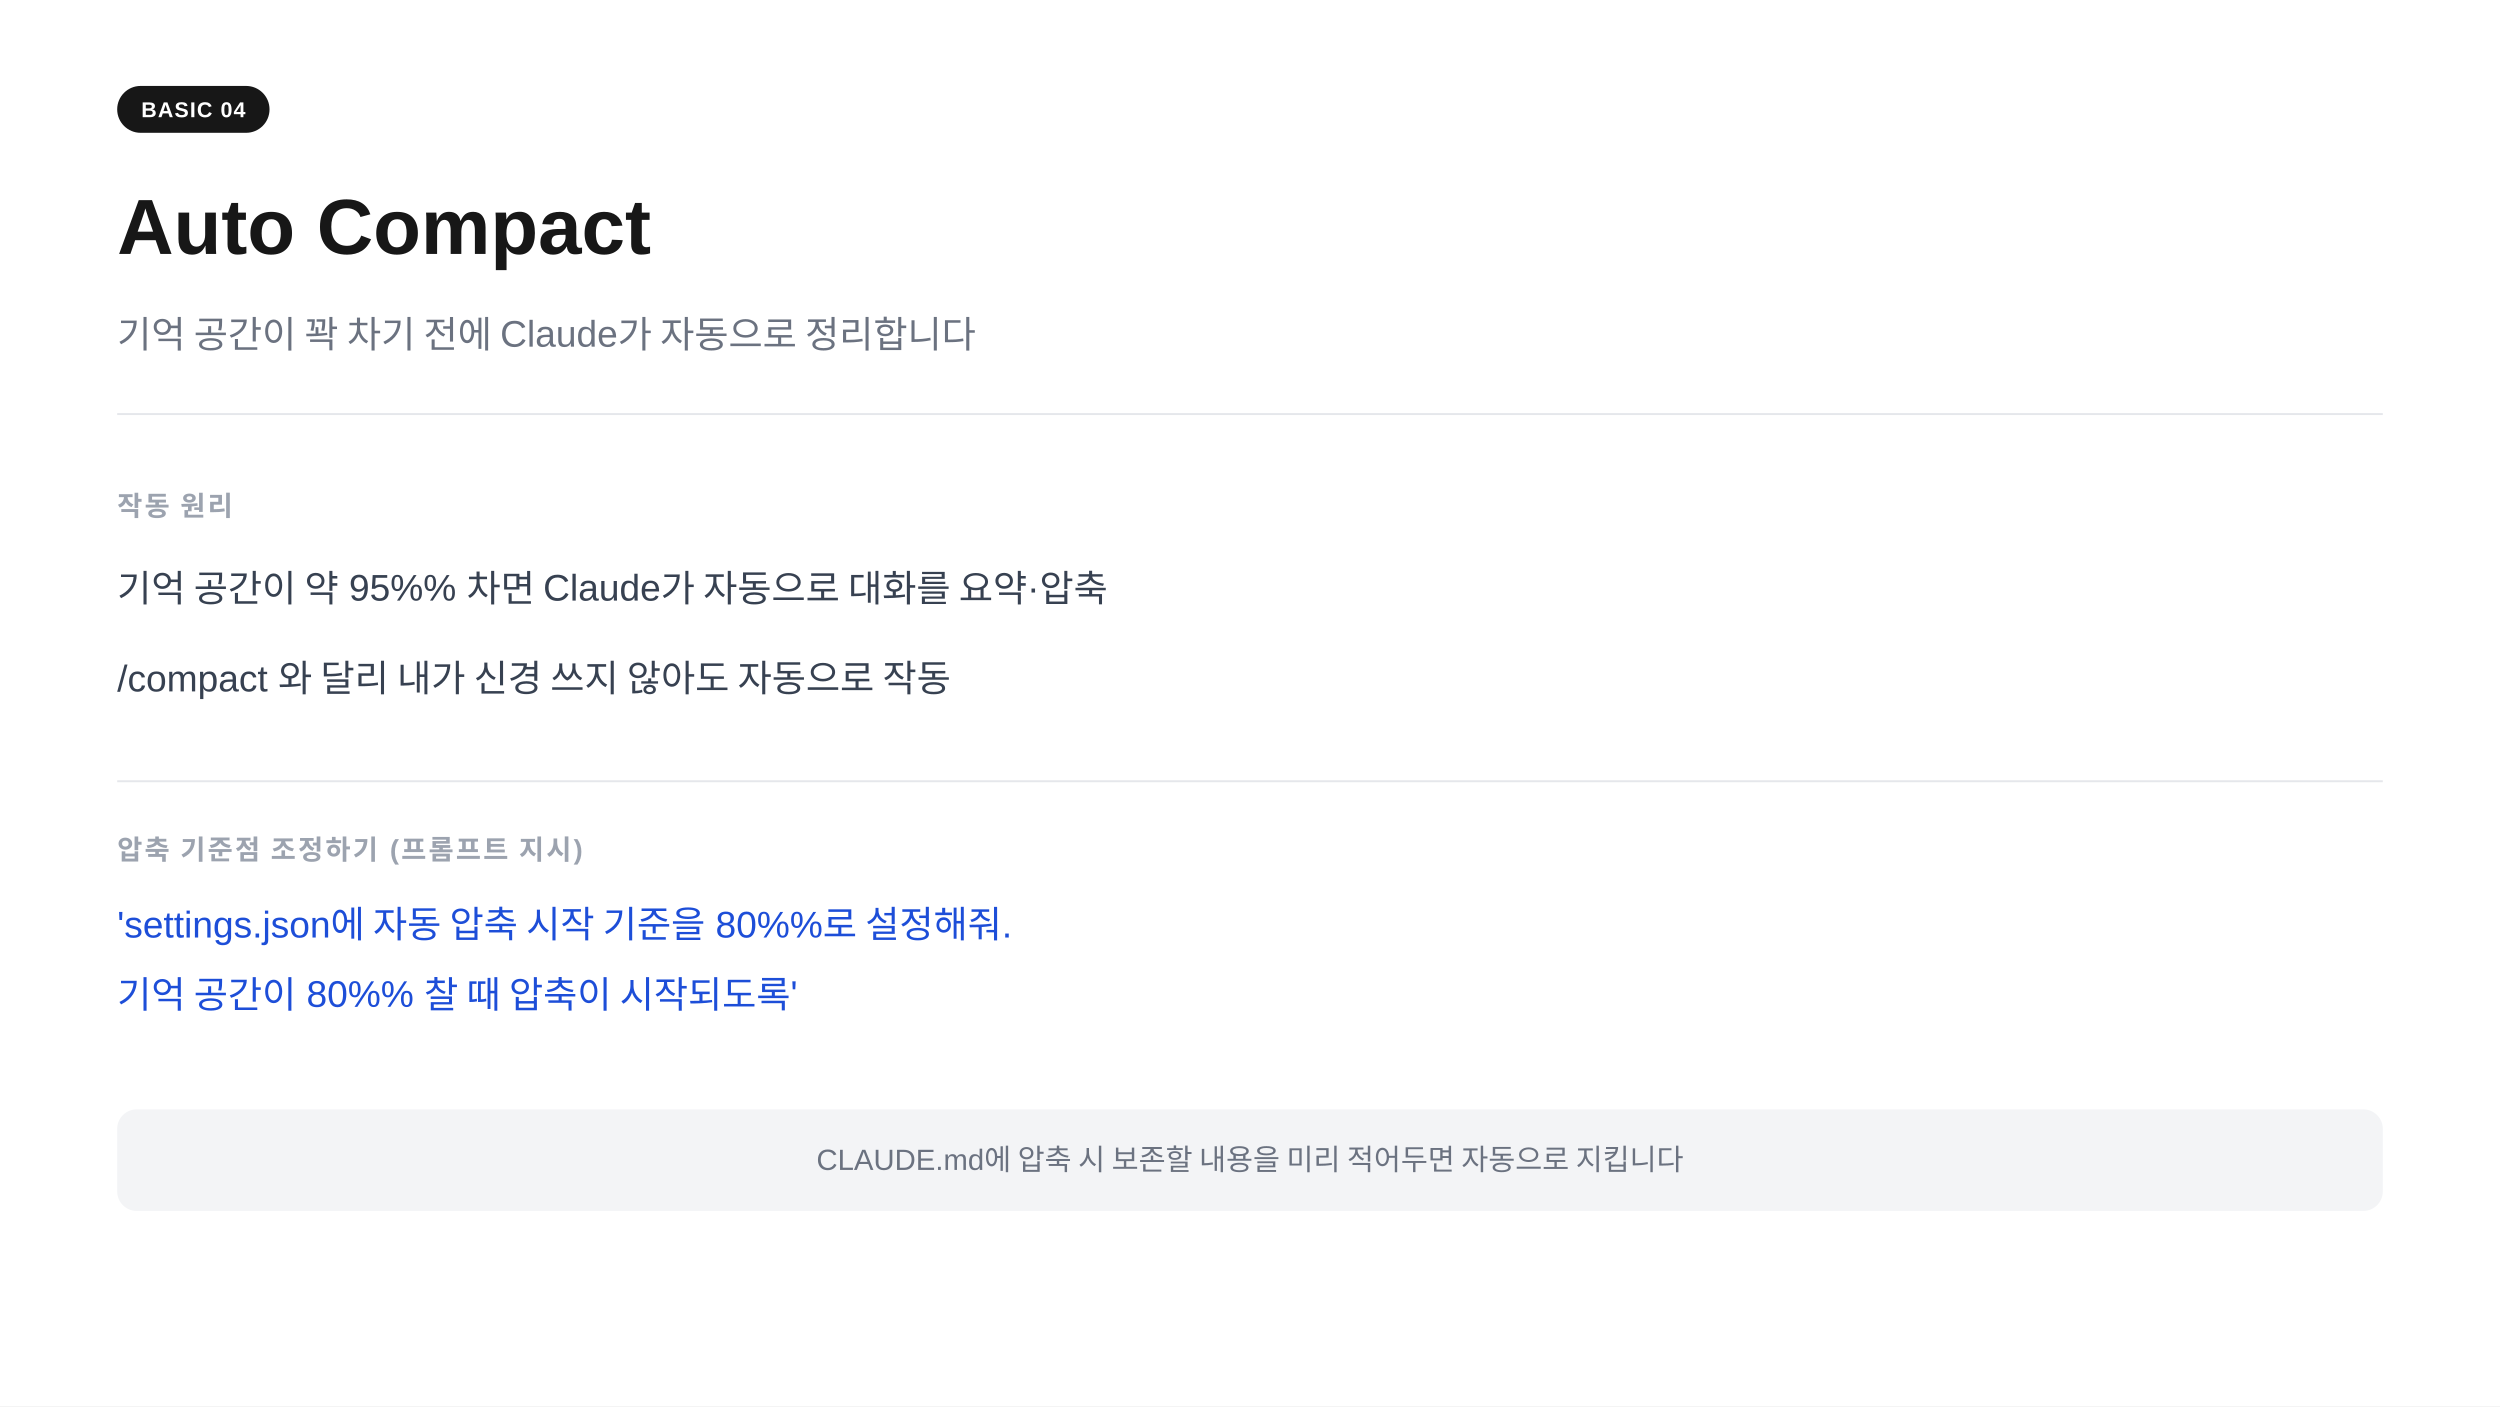
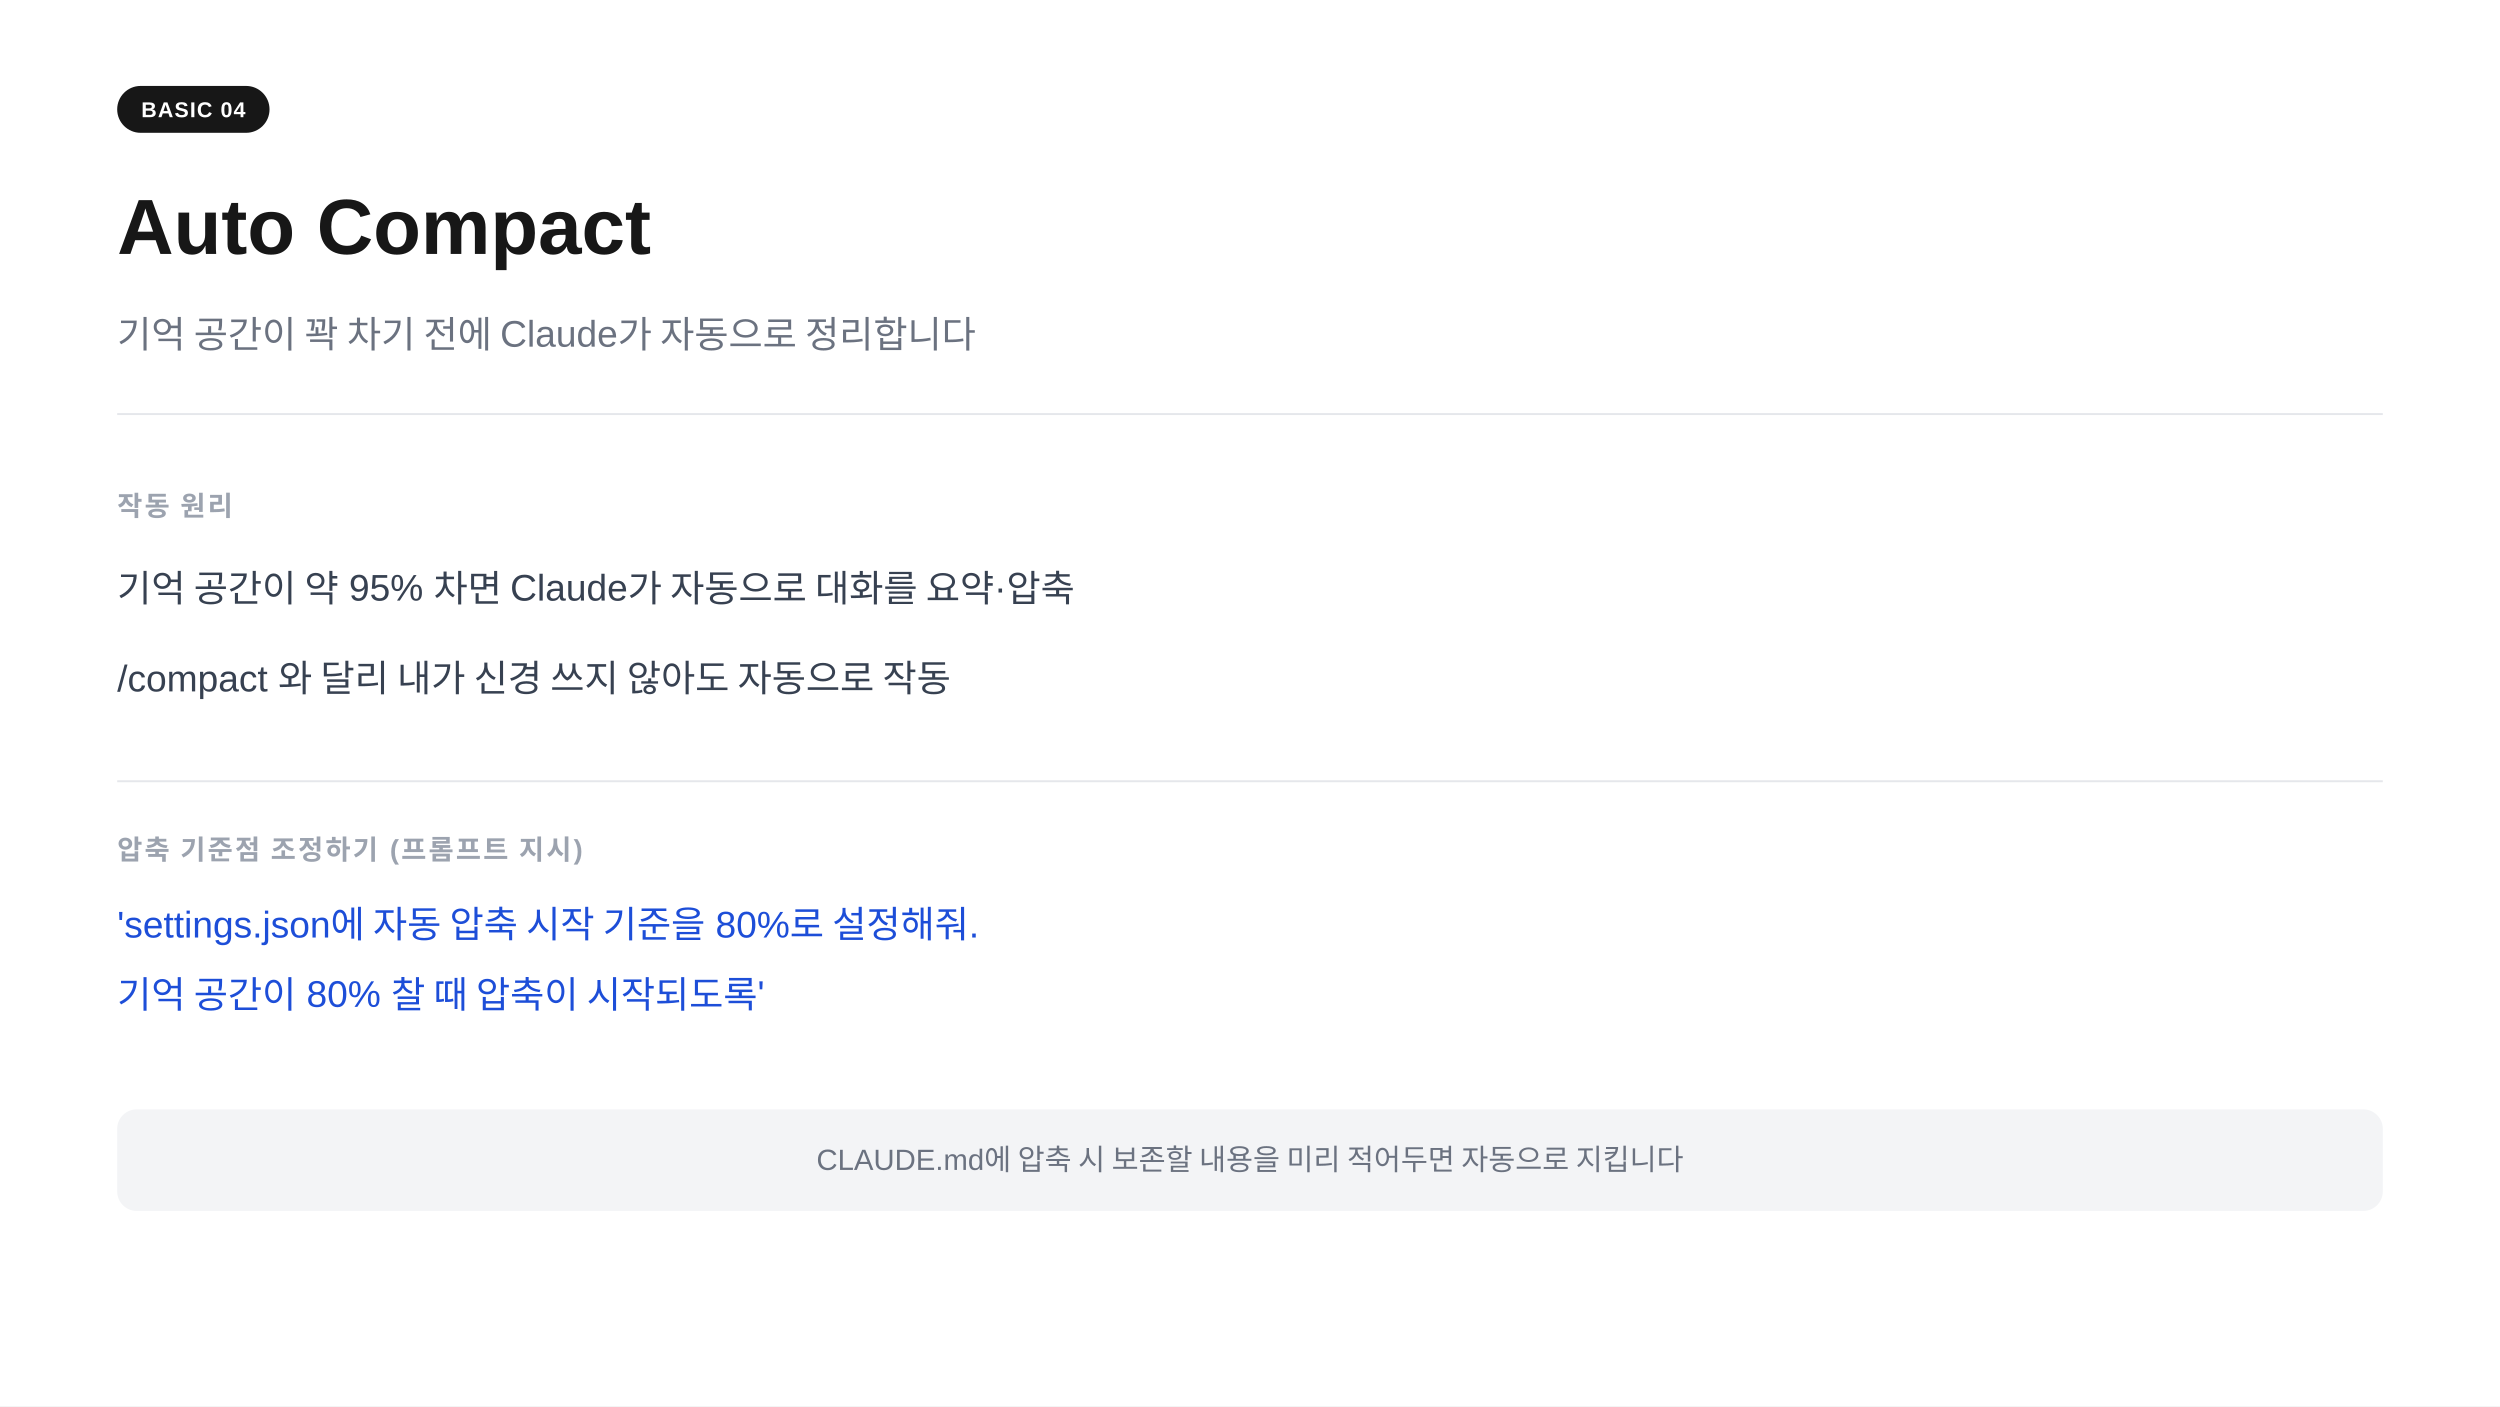
<svg xmlns="http://www.w3.org/2000/svg" width="1280" height="720" viewBox="0 0 1280 720">
  <rect width="1280" height="720" fill="#ffffff" />
  <rect x="60" y="44" width="78" height="24" rx="12" fill="#171717" />
  <text x="99" y="60" text-anchor="middle" font-family="-apple-system,BlinkMacSystemFont,'Segoe UI',Arial,sans-serif" font-size="11" font-weight="700" fill="#ffffff" letter-spacing="0.05em">BASIC 04</text>
  <text x="60" y="130" font-family="-apple-system,BlinkMacSystemFont,'Segoe UI',Arial,sans-serif" font-size="40" font-weight="700" fill="#171717">Auto Compact</text>
  <text x="60" y="178" font-family="-apple-system,BlinkMacSystemFont,'Segoe UI',Arial,sans-serif" font-size="19" fill="#6b7280">기억 공간이 꽉 차기 전에 Claude가 자동으로 정리합니다</text>
  <line x1="60" y1="212" x2="1220" y2="212" stroke="#e5e7eb" stroke-width="1" />
  <text x="60" y="264" font-family="-apple-system,BlinkMacSystemFont,'Segoe UI',Arial,sans-serif" font-size="14" font-weight="600" fill="#9ca3af" letter-spacing="0.08em">작동 원리</text>
-   <text x="60" y="308" font-family="-apple-system,BlinkMacSystemFont,'Segoe UI',Arial,sans-serif" font-size="19" fill="#374151">기억 공간이 약 95%% 차면 Claude가 자동으로 대화를 요약·압축</text>
+   <text x="60" y="308" font-family="-apple-system,BlinkMacSystemFont,'Segoe UI',Arial,sans-serif" font-size="19" fill="#374151">기억 공간이 약 95% 차면 Claude가 자동으로 대화를 요약·압축</text>
  <text x="60" y="354" font-family="-apple-system,BlinkMacSystemFont,'Segoe UI',Arial,sans-serif" font-size="19" fill="#374151">/compact 와 달리 내가 신경 쓰지 않아도 자동으로 작동</text>
  <line x1="60" y1="400" x2="1220" y2="400" stroke="#e5e7eb" stroke-width="1" />
  <text x="60" y="440" font-family="-apple-system,BlinkMacSystemFont,'Segoe UI',Arial,sans-serif" font-size="14" font-weight="600" fill="#9ca3af" letter-spacing="0.08em">압축 기준점 조정하기  (프롬프트 지시)</text>
-   <text x="60" y="480" font-family="-apple-system,BlinkMacSystemFont,'Segoe UI',Arial,sans-serif" font-size="19" fill="#1d4ed8">'settings.json에 자동 압축 시작 기준을 80%%로 설정해줘.</text>
-   <text x="60" y="516" font-family="-apple-system,BlinkMacSystemFont,'Segoe UI',Arial,sans-serif" font-size="19" fill="#1d4ed8"> 기억 공간이 80%% 찰 때 압축이 시작되도록'</text>
+   <text x="60" y="480" font-family="-apple-system,BlinkMacSystemFont,'Segoe UI',Arial,sans-serif" font-size="19" fill="#1d4ed8">'settings.json에 자동 압축 시작 기준을 80%로 설정해줘.</text>
+   <text x="60" y="516" font-family="-apple-system,BlinkMacSystemFont,'Segoe UI',Arial,sans-serif" font-size="19" fill="#1d4ed8"> 기억 공간이 80% 찰 때 압축이 시작되도록'</text>
  <rect x="60" y="568" width="1160" height="52" rx="10" fill="#f3f4f6" />
  <text x="640" y="599" text-anchor="middle" font-family="-apple-system,BlinkMacSystemFont,'Segoe UI',Arial,sans-serif" font-size="15" fill="#6b7280">CLAUDE.md에 압축 시 보존할 내용을 미리 적어두면 자동으로 지킵니다</text>
</svg>
